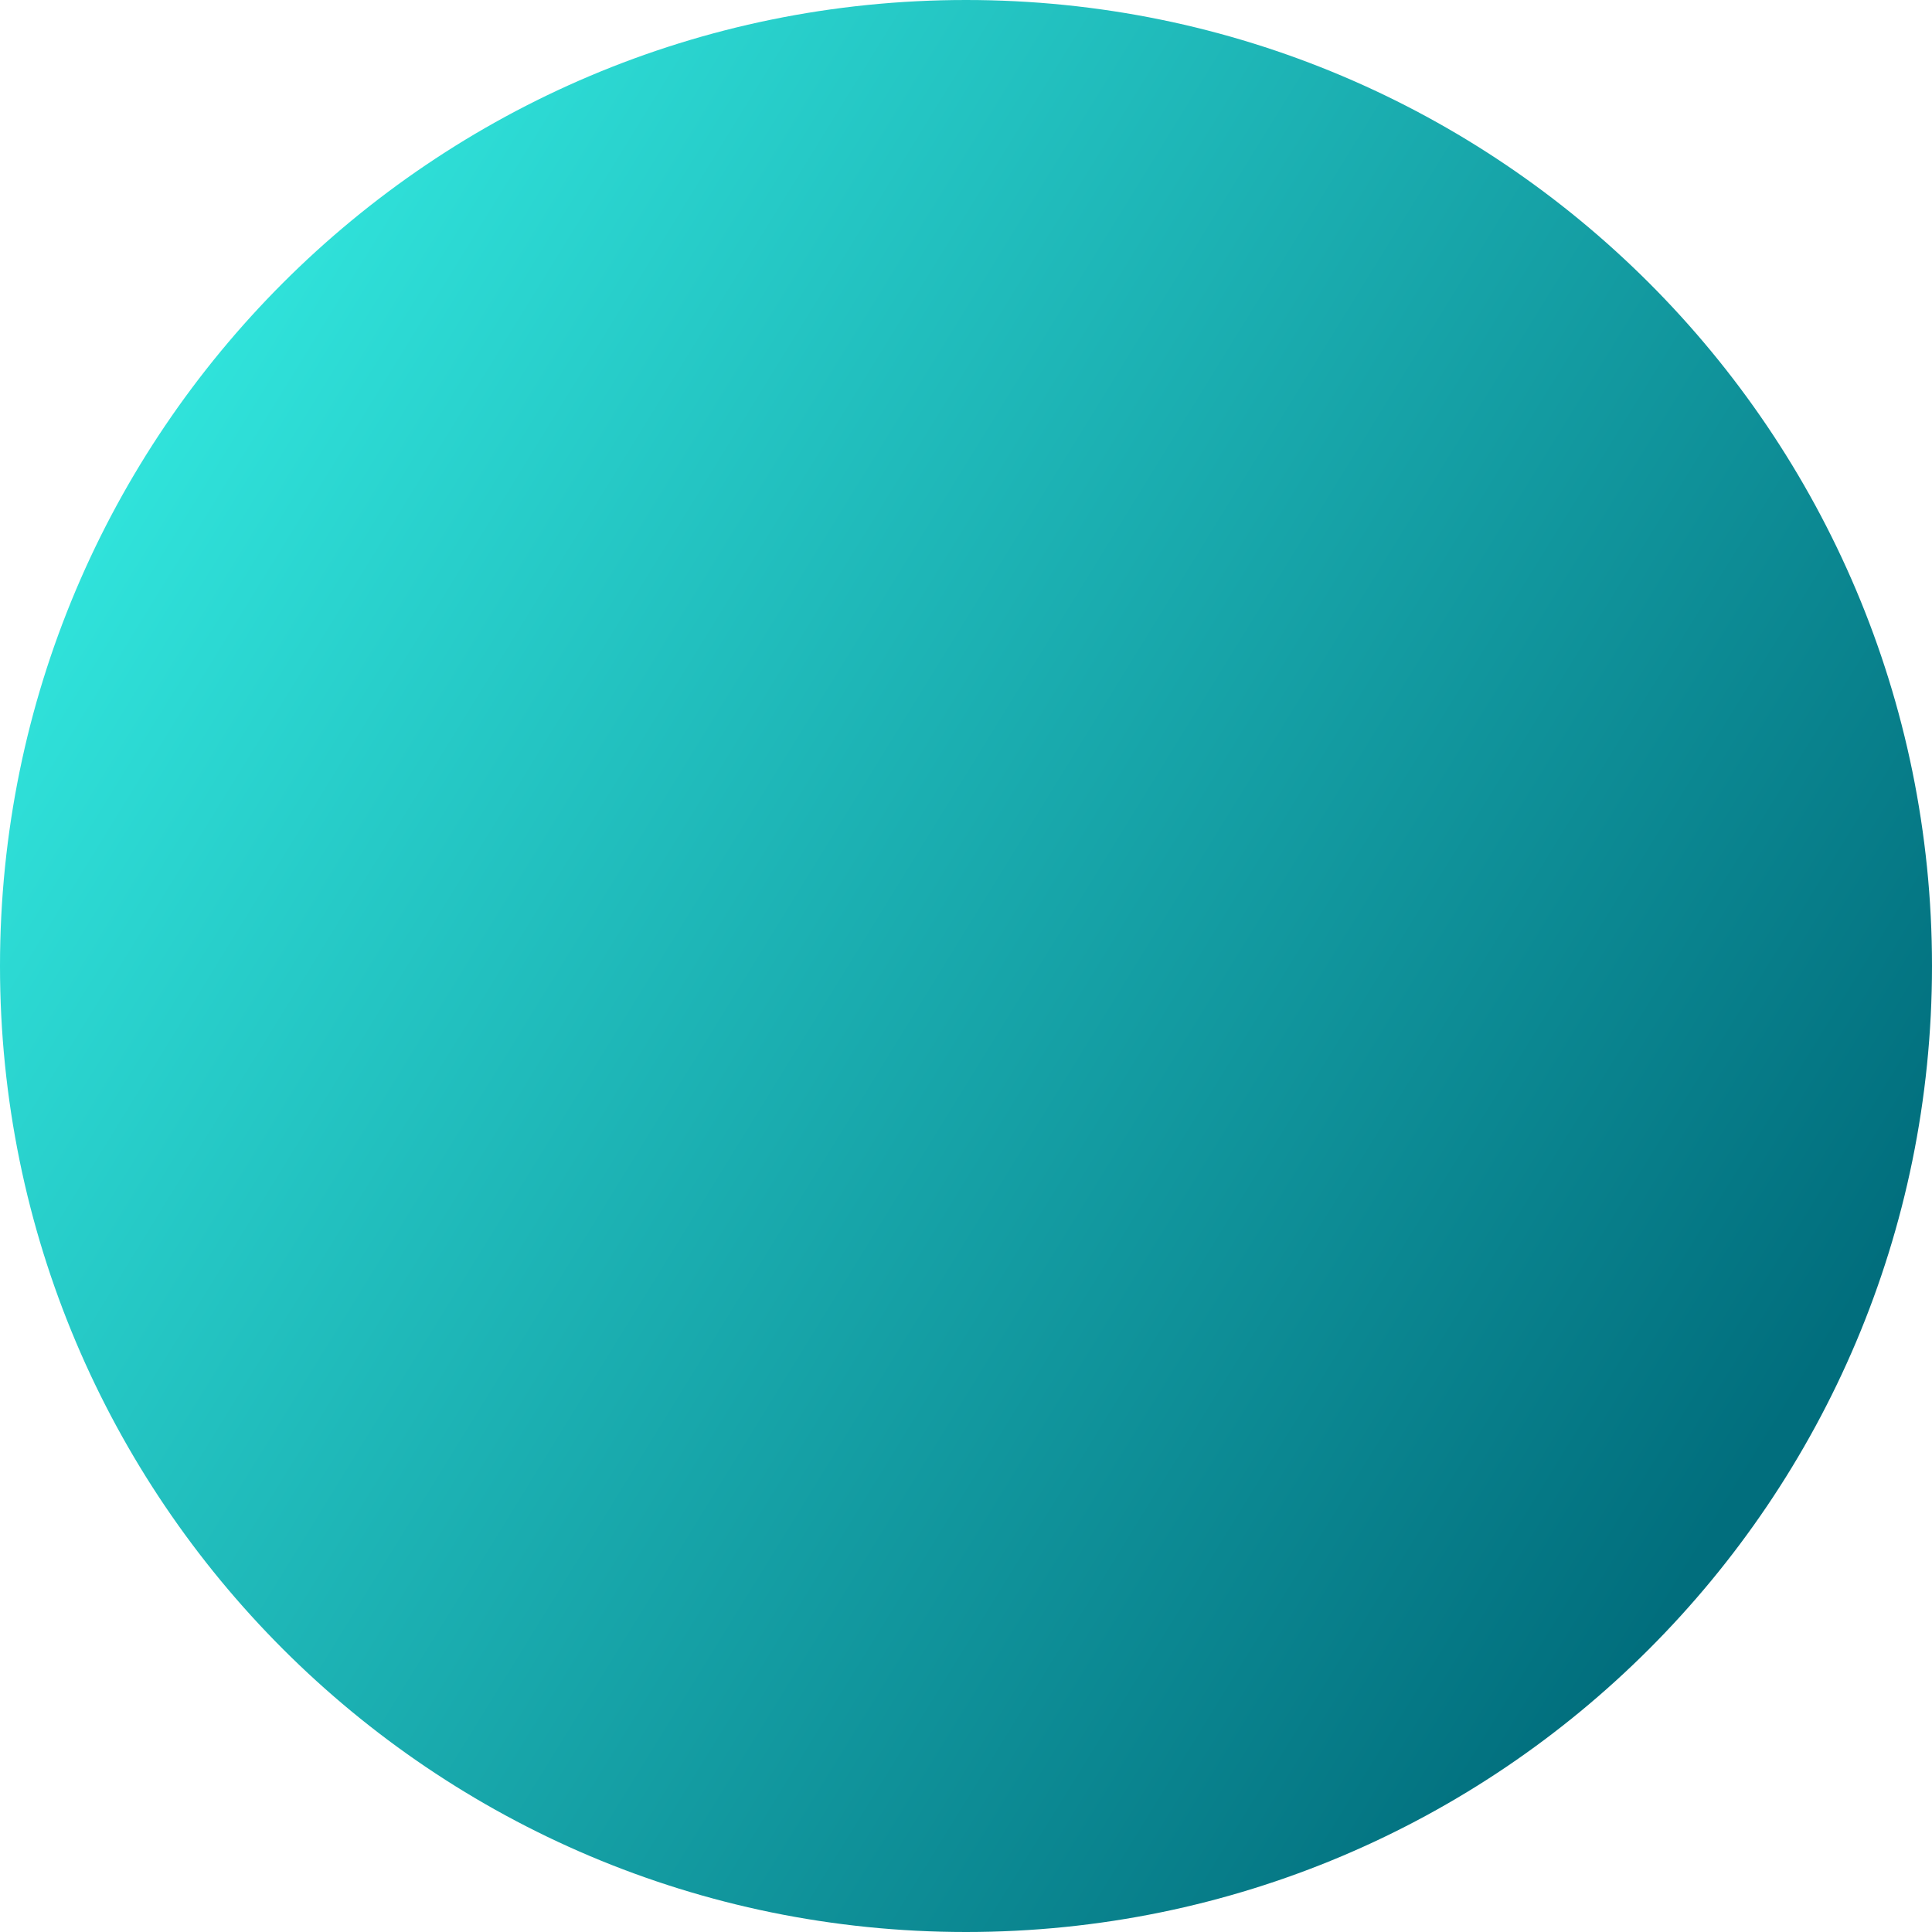
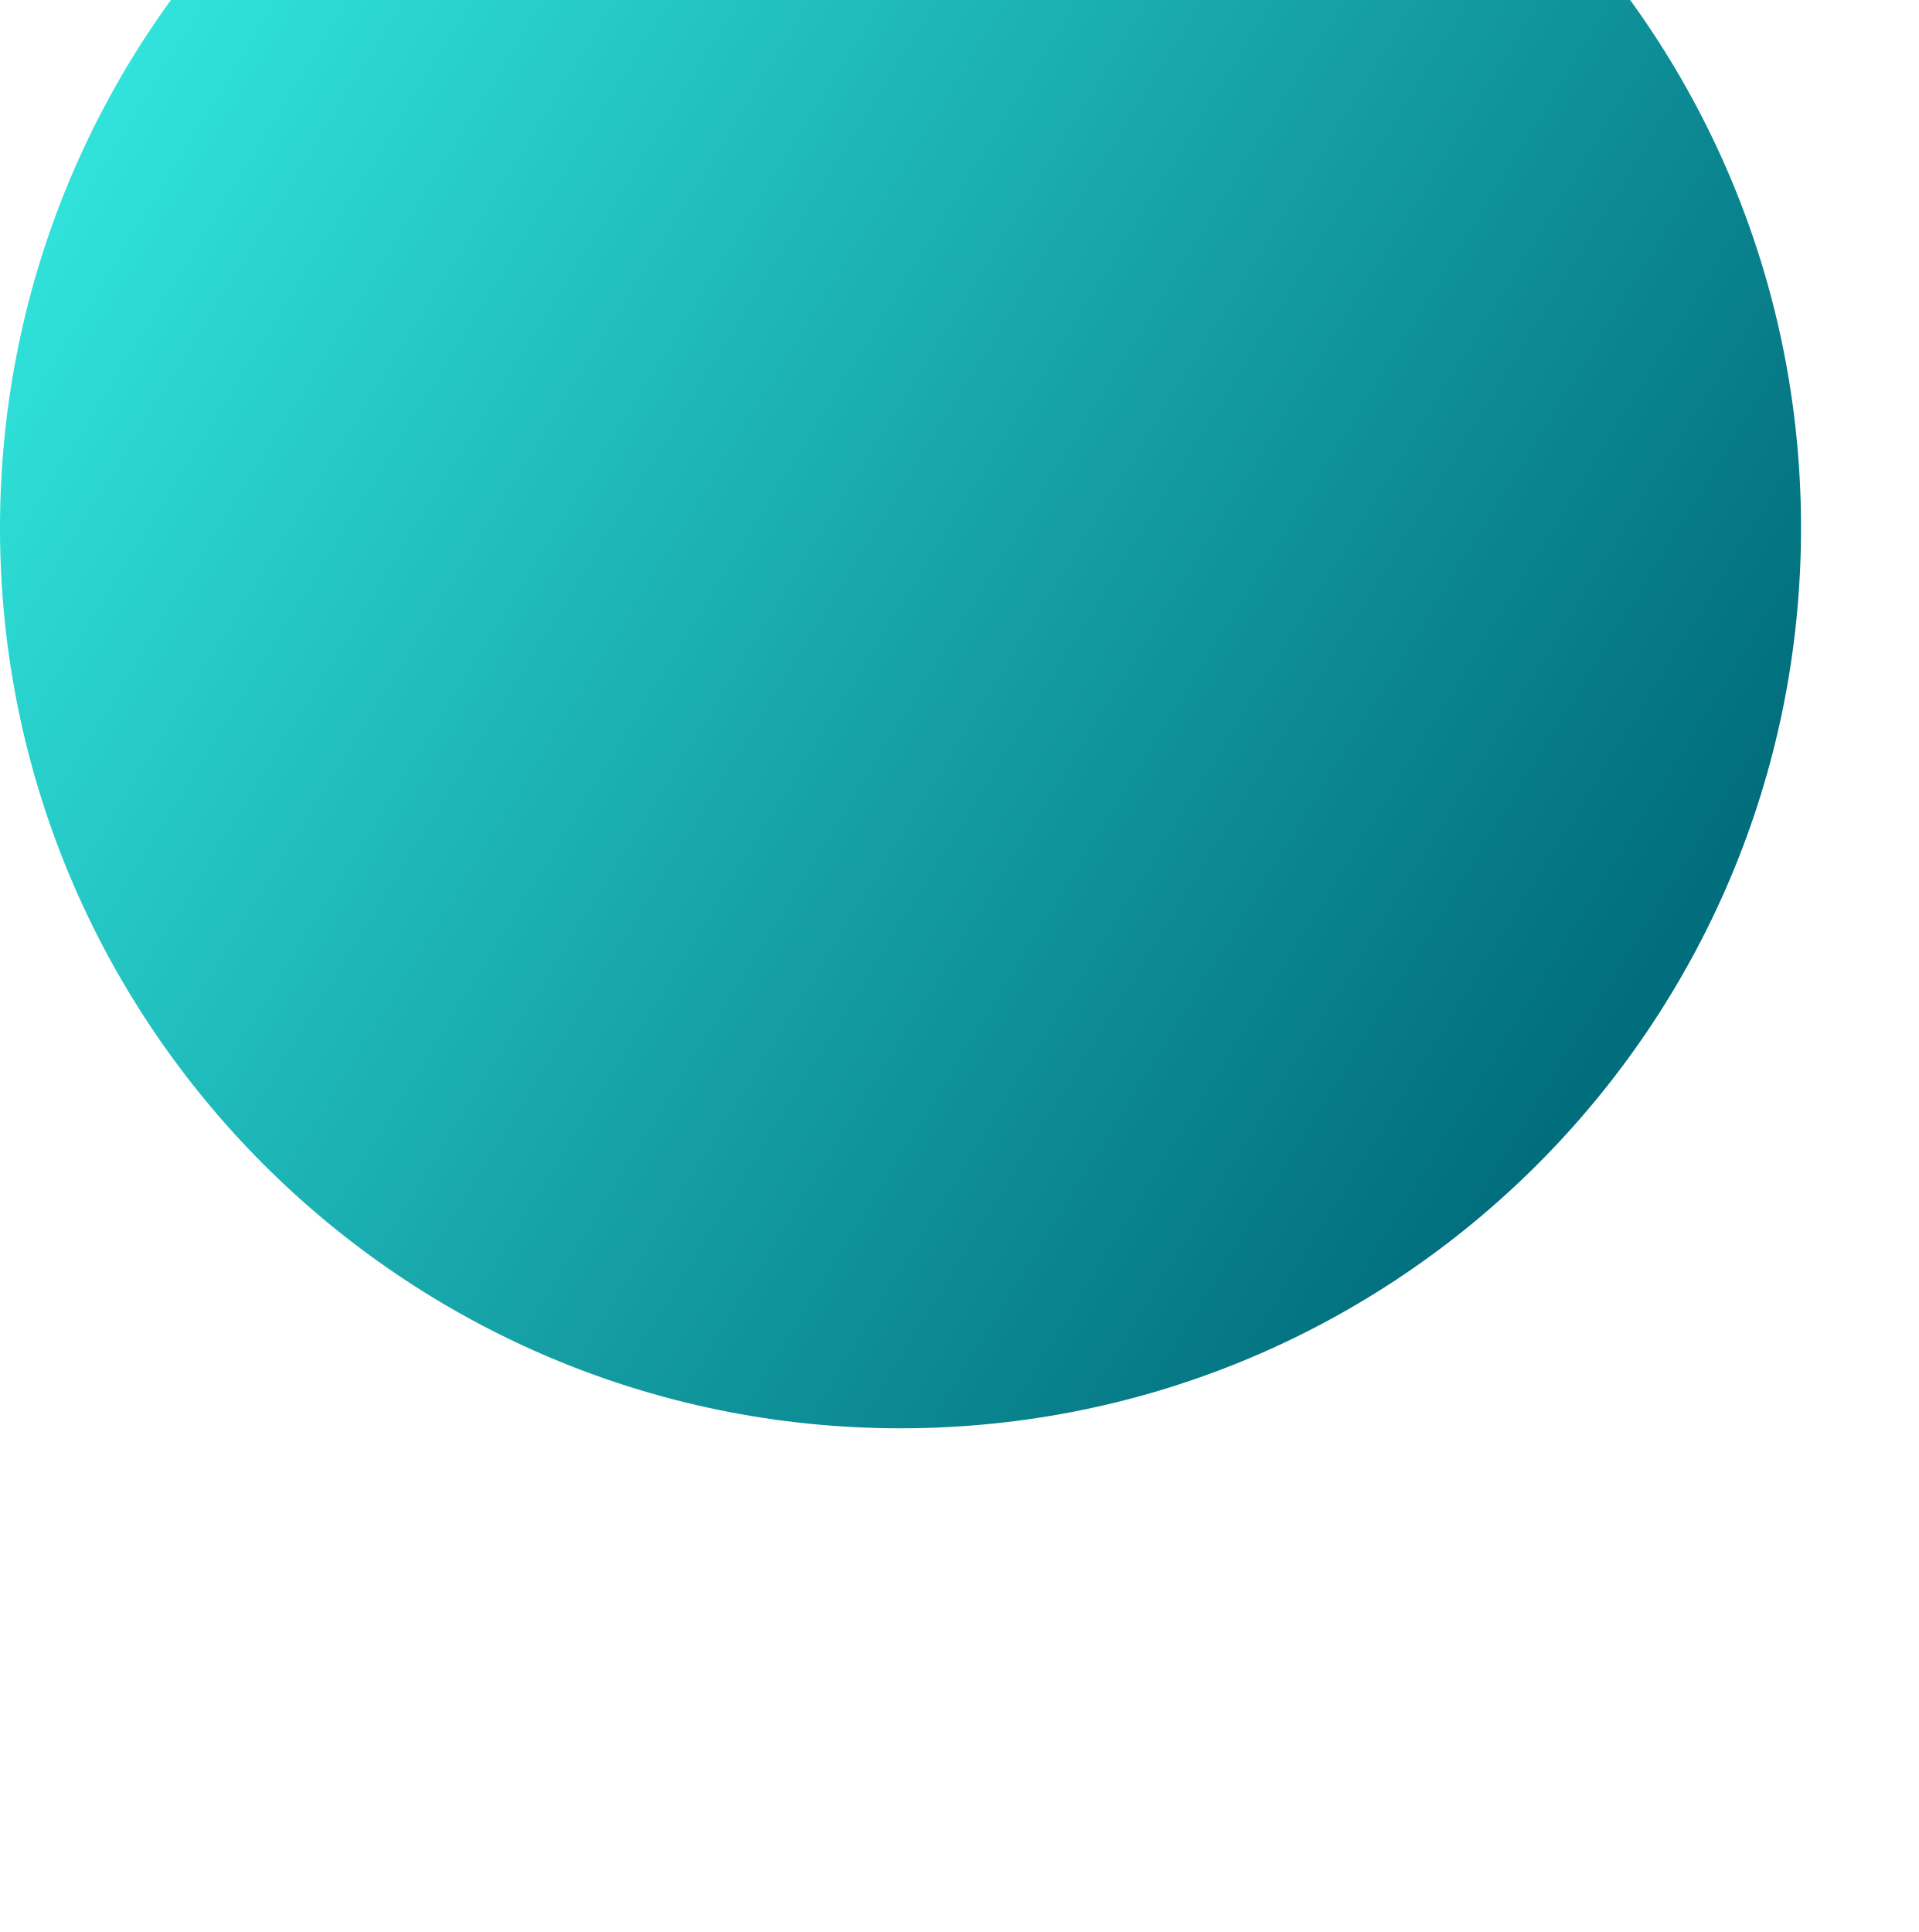
- <svg xmlns="http://www.w3.org/2000/svg" width="471px" height="471px" viewBox="0 0 471 471" version="1.1">
+ <svg xmlns="http://www.w3.org/2000/svg" width="556px" height="560px" viewBox="0 0 556 560" version="1.1">
  <defs>
    <linearGradient x1="6.52%" y1="17.325%" x2="93.513%" y2="70.914%" id="linearGradient-1">
      <stop stop-color="#32E8DF" offset="0%" />
      <stop stop-color="#016E7D" offset="100%" />
    </linearGradient>
  </defs>
-   <g id="Oval-4" stroke="none" stroke-width="1" fill="none" fill-rule="evenodd">
-     <circle fill="url(#linearGradient-1)" cx="235.5" cy="235.5" r="235.5" />
+   <g id="BG_2" stroke="none" stroke-width="1" fill="none" fill-rule="evenodd">
+     <circle id="Oval-4-Copy" fill="url(#linearGradient-1)" cx="261" cy="153" r="261" />
  </g>
</svg>
